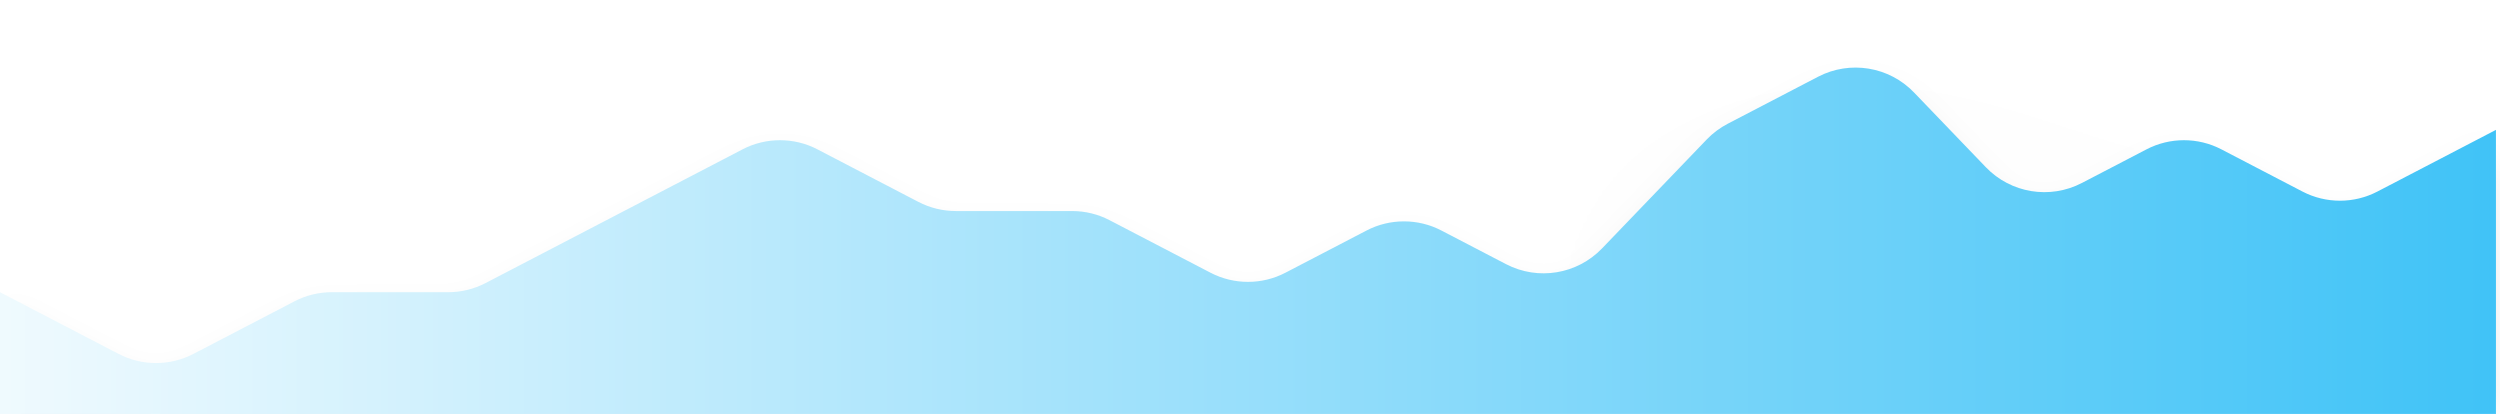
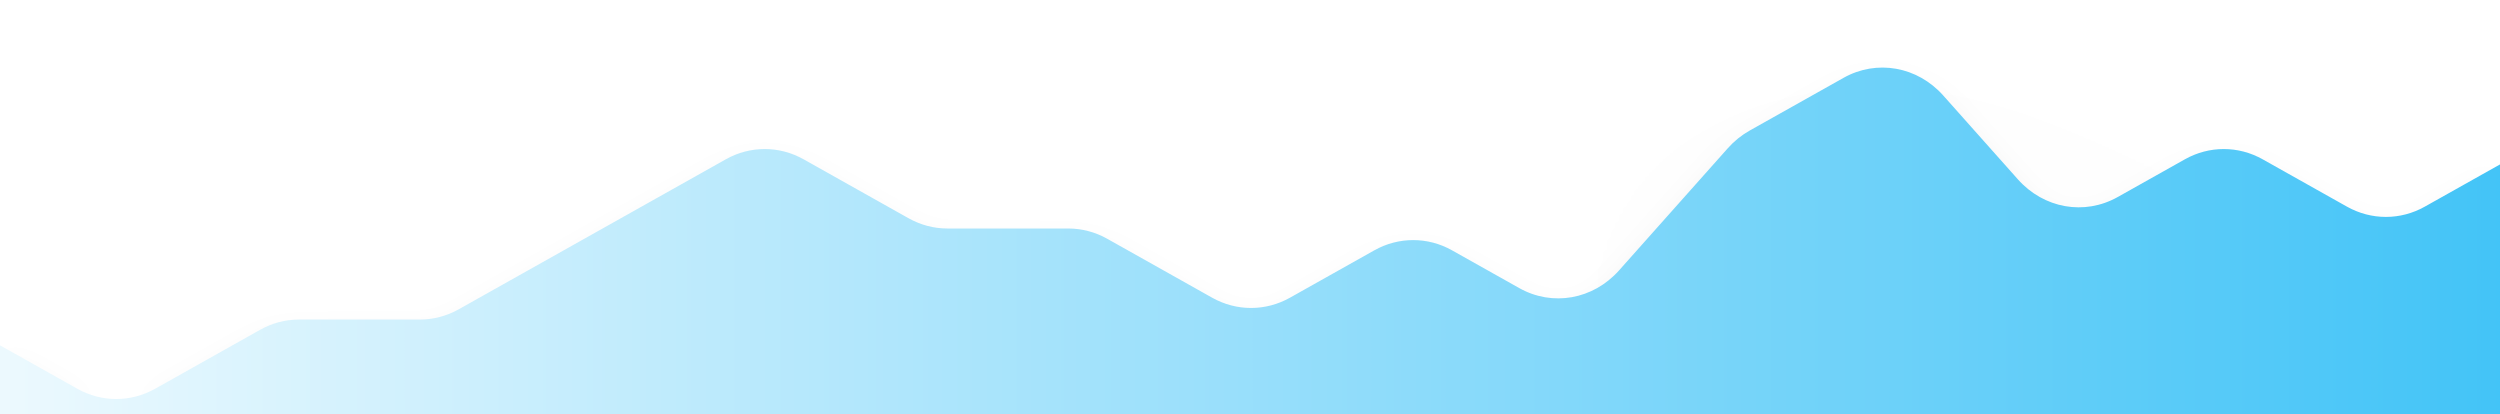
- <svg xmlns="http://www.w3.org/2000/svg" width="308" height="51" viewBox="0 0 308 51" fill="none">
-   <g filter="url(#filter0_dd_1305_5001)">
-     <path d="M0 36L14.603 43.598C17.496 45.104 20.942 45.104 23.834 43.598L36.268 37.129C37.693 36.387 39.276 36 40.883 36H55.21C56.817 36 58.401 35.613 59.826 34.871L76.875 26L91.478 18.402C94.371 16.896 97.816 16.896 100.71 18.402L113.143 24.871C114.568 25.613 116.152 26 117.758 26H132.085C133.692 26 135.276 26.387 136.701 27.129L149.134 33.598C152.027 35.104 155.473 35.104 158.366 33.598L168.353 28.402C171.246 26.896 174.691 26.896 177.585 28.402L185.547 32.545C189.484 34.593 194.299 33.802 197.374 30.603L210.268 17.184C211.022 16.4 211.898 15.744 212.863 15.242L223.985 9.455C227.921 7.407 232.737 8.198 235.811 11.397L244.657 20.603C247.732 23.802 252.547 24.593 256.484 22.545L264.447 18.402C267.34 16.896 270.785 16.896 273.678 18.402L283.665 23.598C286.559 25.104 290.004 25.104 292.897 23.598L307.5 16V51H0V36Z" fill="url(#paint0_linear_1305_5001)" />
+ <svg xmlns="http://www.w3.org/2000/svg" width="308" height="51" viewBox="0 0 308 51" fill="none" version="1.1" id="svg38">
+   <g filter="url(#filter0_dd_1305_5001)" id="g4">
+     <path d="m -5.654,39.369 15.176,8.523 c 3.007,1.689 6.587,1.689 9.594,0 l 12.921,-7.257 c 1.481,-0.832 3.127,-1.266 4.797,-1.266 h 14.889 c 1.67,0 3.315,-0.434 4.797,-1.266 l 17.718,-9.951 15.176,-8.523 c 3.007,-1.689 6.587,-1.689 9.595,0 l 12.921,7.257 c 1.481,0.832 3.127,1.266 4.796,1.266 h 14.889 c 1.67,0 3.316,0.434 4.797,1.266 l 12.921,7.257 c 3.007,1.689 6.588,1.689 9.594,0 l 10.379,-5.829 c 3.007,-1.689 6.587,-1.689 9.594,0 l 8.275,4.648 c 4.092,2.298 9.096,1.41 12.291,-2.179 l 13.4,-15.052 c 0.784,-0.88 1.694,-1.615 2.697,-2.179 l 11.559,-6.492 c 4.091,-2.298 9.096,-1.41 12.29,2.179 l 9.193,10.327 c 3.196,3.589 8.2,4.476 12.291,2.179 l 8.276,-4.648 c 3.007,-1.689 6.587,-1.689 9.593,0 l 10.379,5.829 c 3.008,1.689 6.588,1.689 9.594,0 l 15.176,-8.523 V 56.195 H -5.654 Z" fill="url(#paint0_linear_1305_5001)" id="path2" style="fill:url(#paint0_linear_1305_5001);stroke-width:1.08" />
  </g>
-   <defs>
+   <defs id="defs36">
    <filter id="filter0_dd_1305_5001" x="-36" y="-3.674" width="379.5" height="114.674" filterUnits="userSpaceOnUse" color-interpolation-filters="sRGB">
-       <feFlood flood-opacity="0" result="BackgroundImageFix" />
-       <feColorMatrix in="SourceAlpha" type="matrix" values="0 0 0 0 0 0 0 0 0 0 0 0 0 0 0 0 0 0 127 0" result="hardAlpha" />
-       <feOffset dy="24" />
-       <feGaussianBlur stdDeviation="18" />
-       <feColorMatrix type="matrix" values="0 0 0 0 0 0 0 0 0 0 0 0 0 0 0 0 0 0 0.04 0" />
-       <feBlend mode="normal" in2="BackgroundImageFix" result="effect1_dropShadow_1305_5001" />
-       <feColorMatrix in="SourceAlpha" type="matrix" values="0 0 0 0 0 0 0 0 0 0 0 0 0 0 0 0 0 0 127 0" result="hardAlpha" />
-       <feOffset dy="3" />
-       <feGaussianBlur stdDeviation="2" />
-       <feColorMatrix type="matrix" values="0 0 0 0 0 0 0 0 0 0 0 0 0 0 0 0 0 0 0.1 0" />
-       <feBlend mode="normal" in2="effect1_dropShadow_1305_5001" result="effect2_dropShadow_1305_5001" />
-       <feBlend mode="normal" in="SourceGraphic" in2="effect2_dropShadow_1305_5001" result="shape" />
+       <feFlood flood-opacity="0" result="BackgroundImageFix" id="feFlood6" />
+       <feColorMatrix in="SourceAlpha" type="matrix" values="0 0 0 0 0 0 0 0 0 0 0 0 0 0 0 0 0 0 127 0" result="hardAlpha" id="feColorMatrix8" />
+       <feOffset dy="24" id="feOffset10" />
+       <feGaussianBlur stdDeviation="18" id="feGaussianBlur12" />
+       <feColorMatrix type="matrix" values="0 0 0 0 0 0 0 0 0 0 0 0 0 0 0 0 0 0 0.04 0" id="feColorMatrix14" />
+       <feBlend mode="normal" in2="BackgroundImageFix" result="effect1_dropShadow_1305_5001" id="feBlend16" />
+       <feColorMatrix in="SourceAlpha" type="matrix" values="0 0 0 0 0 0 0 0 0 0 0 0 0 0 0 0 0 0 127 0" result="hardAlpha" id="feColorMatrix18" />
+       <feOffset dy="3" id="feOffset20" />
+       <feGaussianBlur stdDeviation="2" id="feGaussianBlur22" />
+       <feColorMatrix type="matrix" values="0 0 0 0 0 0 0 0 0 0 0 0 0 0 0 0 0 0 0.1 0" id="feColorMatrix24" />
+       <feBlend mode="normal" in2="effect1_dropShadow_1305_5001" result="effect2_dropShadow_1305_5001" id="feBlend26" />
+       <feBlend mode="normal" in="SourceGraphic" in2="effect2_dropShadow_1305_5001" result="shape" id="feBlend28" />
    </filter>
-     <linearGradient id="paint0_linear_1305_5001" x1="307.5" y1="24" x2="-27.583" y2="24" gradientUnits="userSpaceOnUse">
-       <stop stop-color="#40C3F7" />
-       <stop offset="1" stop-color="white" />
+     <linearGradient id="paint0_linear_1305_5001" x1="307.5" y1="24" x2="-27.583" y2="24" gradientUnits="userSpaceOnUse" gradientTransform="matrix(1.039258,0,0,1.121746,-5.653858,-1.013613)">
+       <stop stop-color="#40C3F7" id="stop31" />
+       <stop offset="1" stop-color="white" id="stop33" />
    </linearGradient>
  </defs>
</svg>
